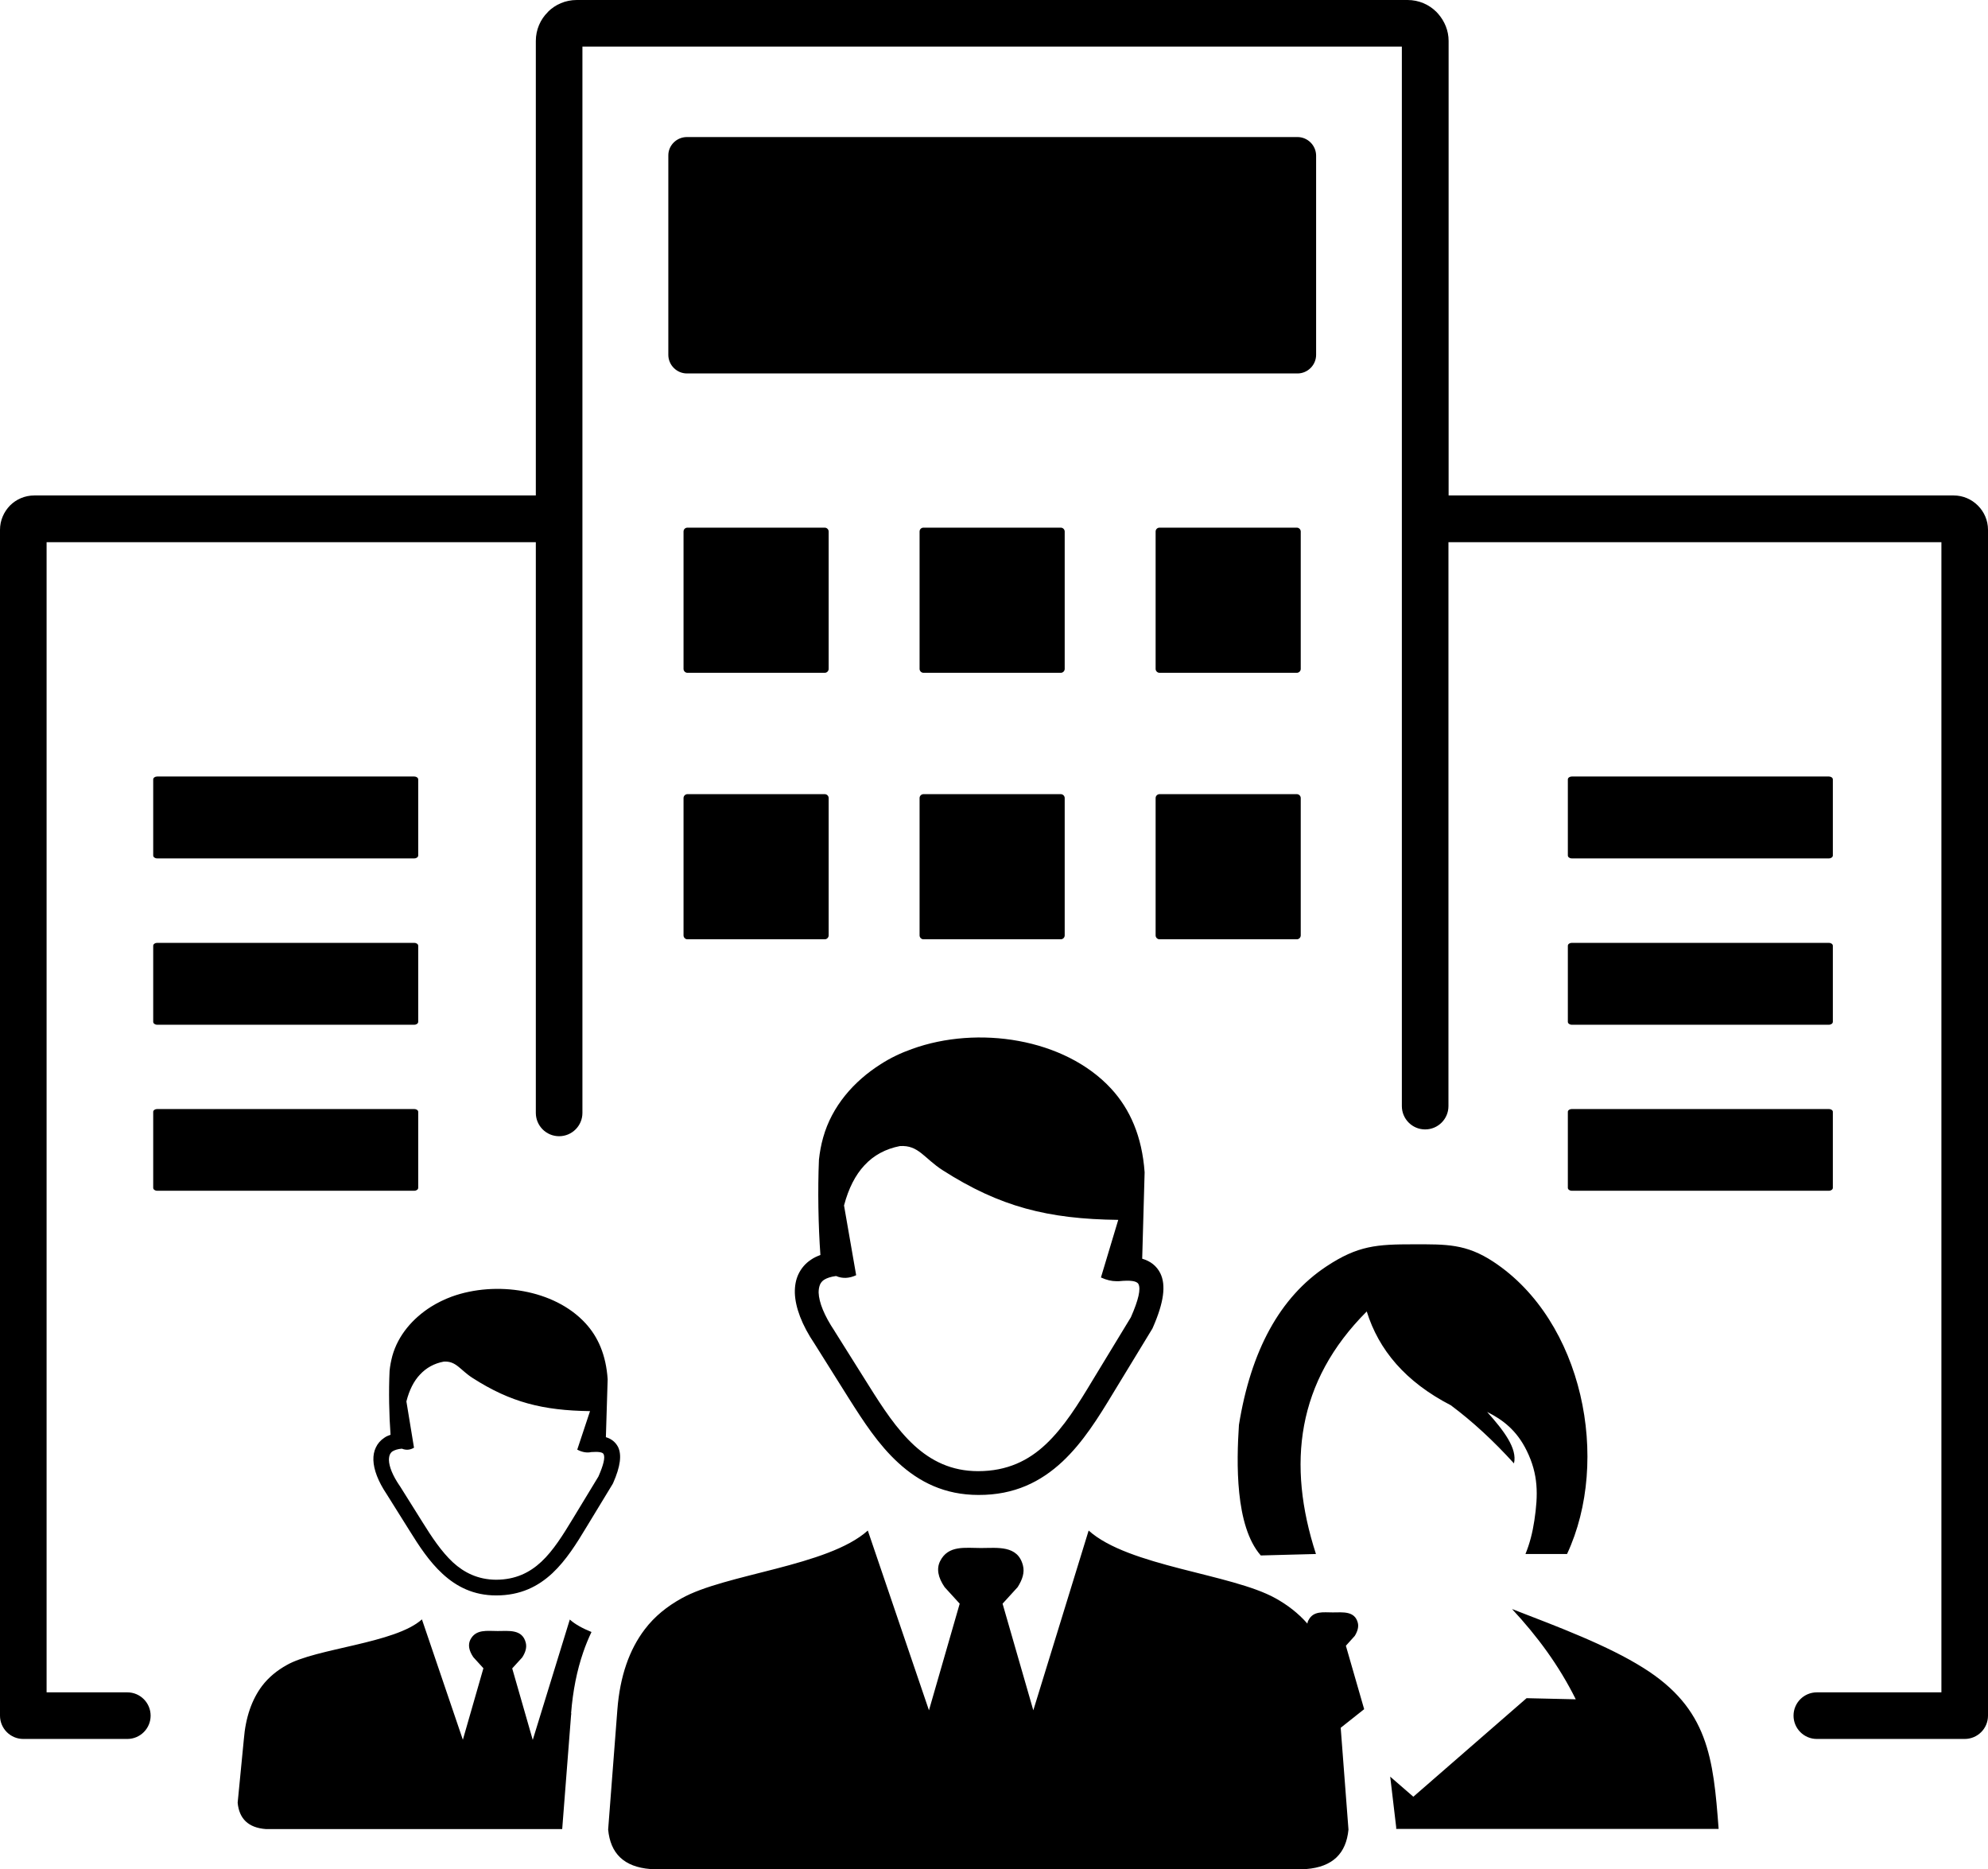
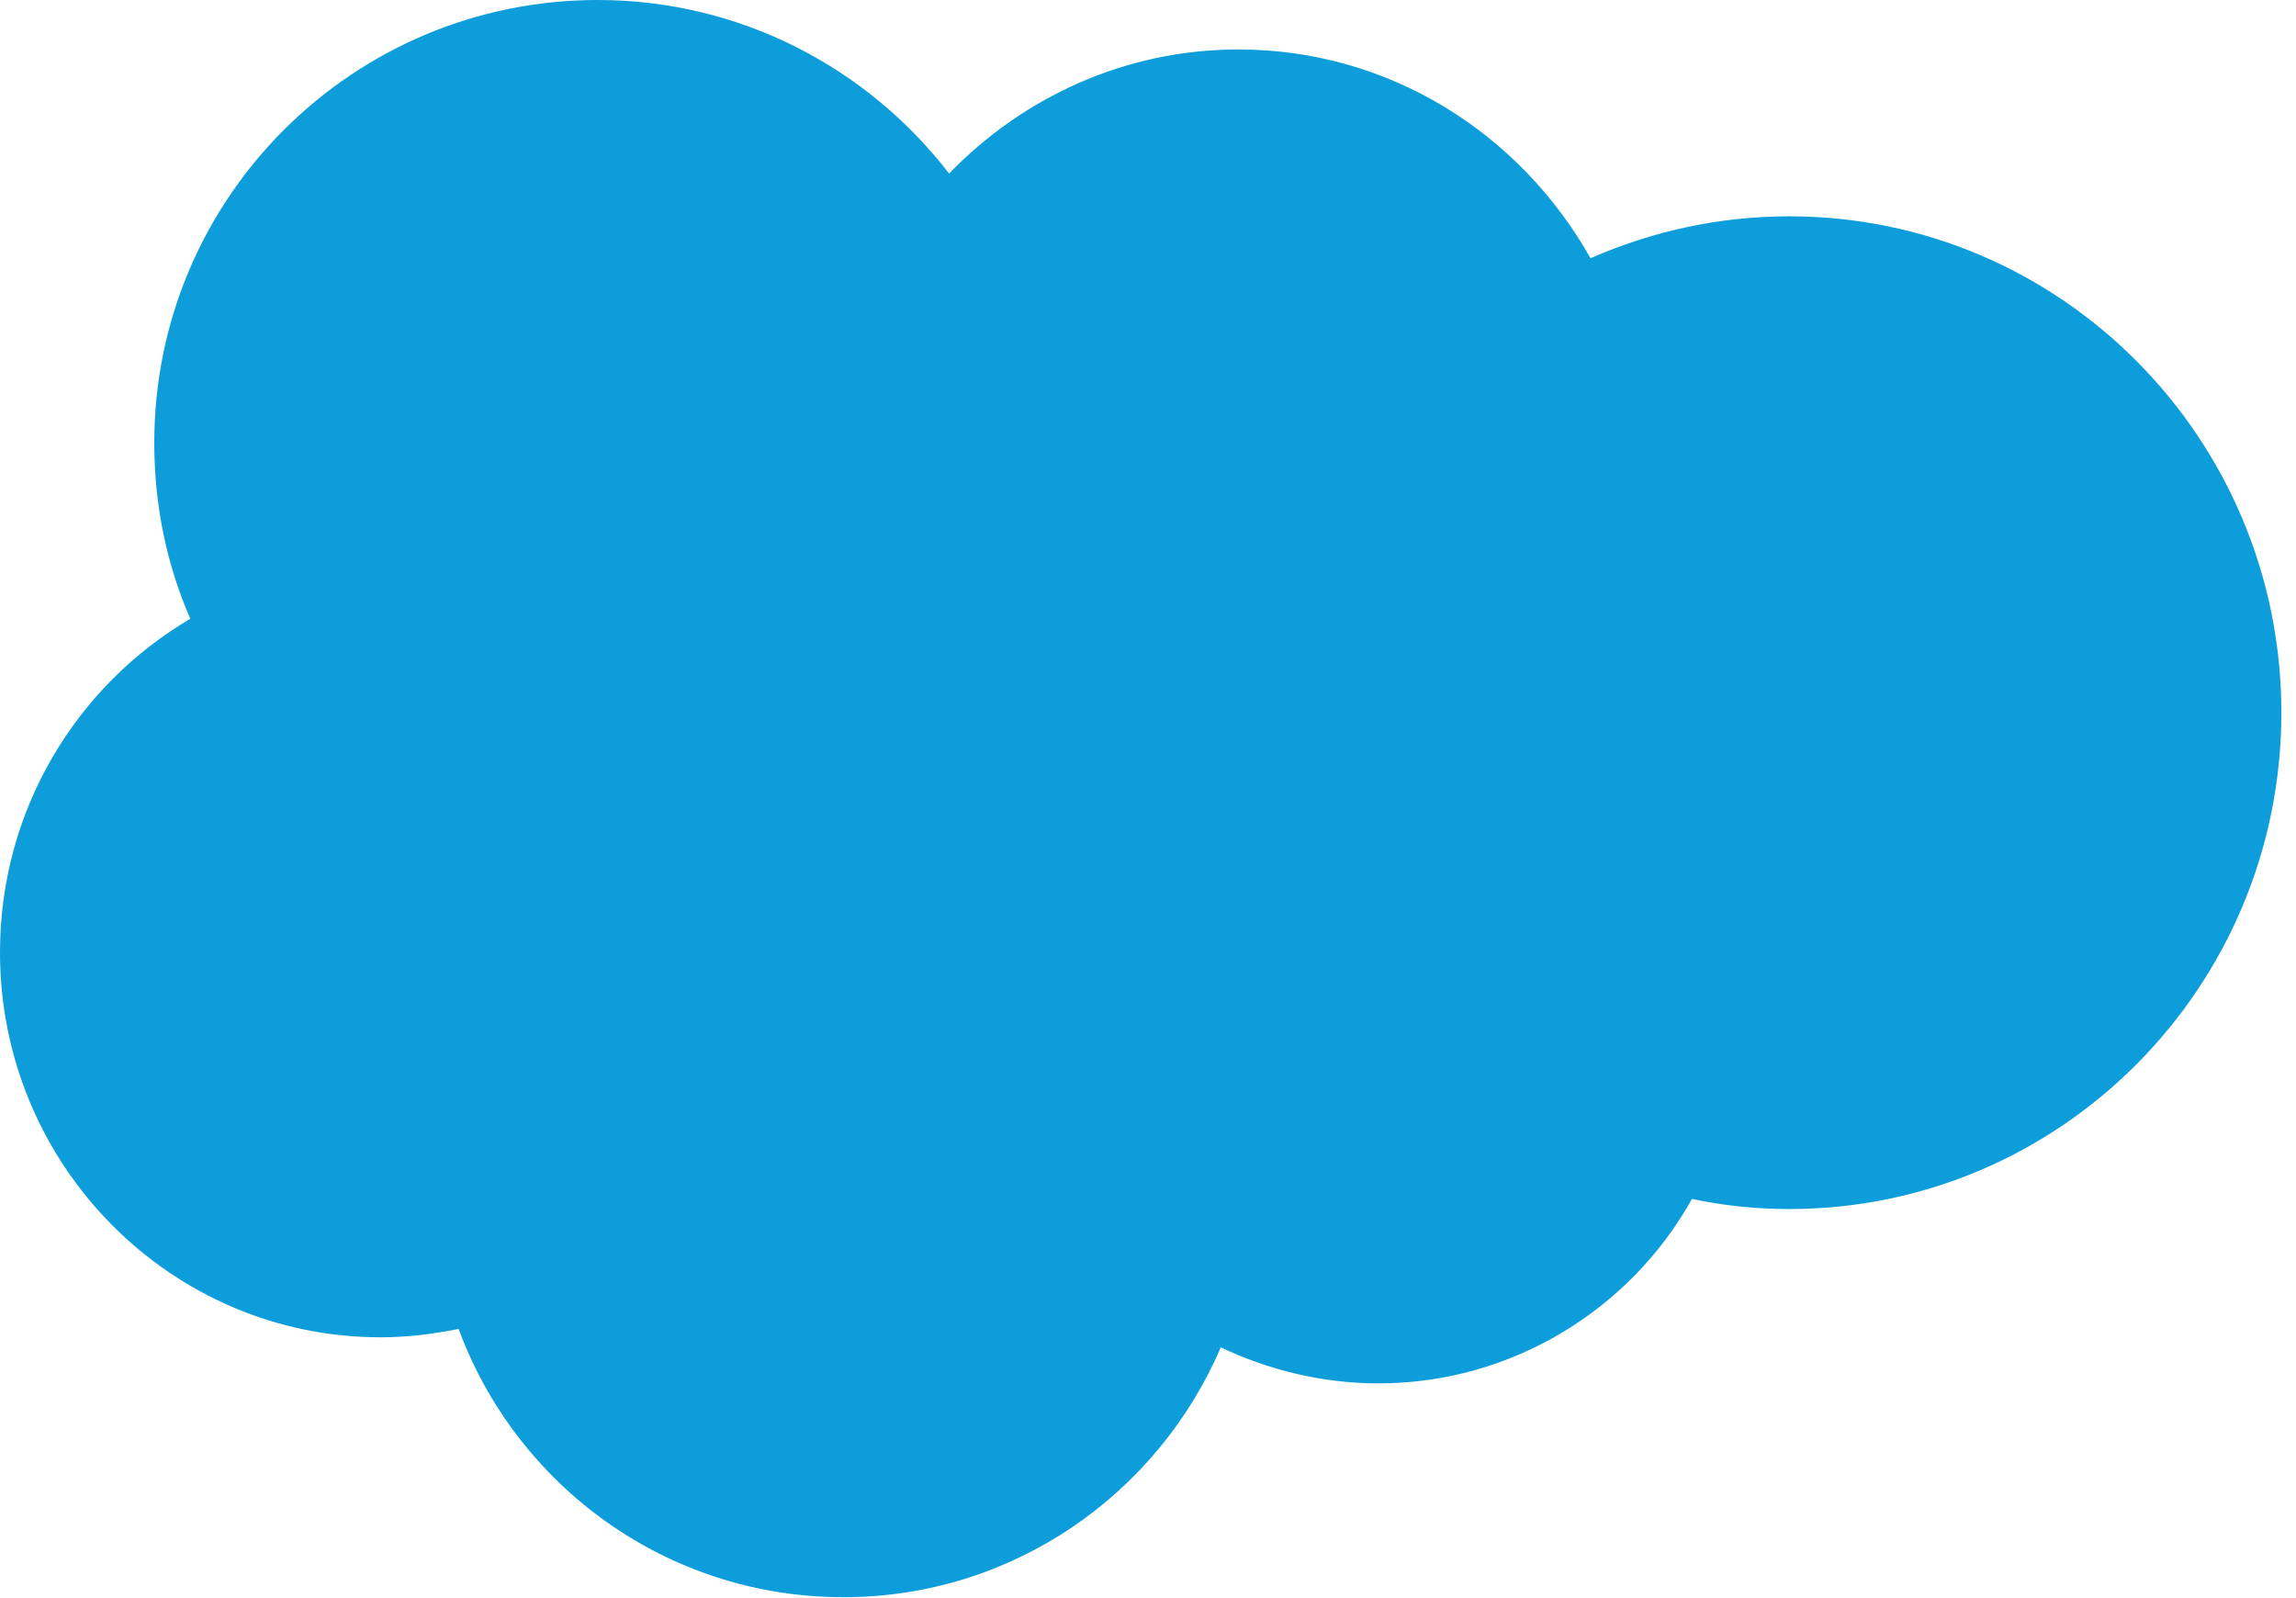
- <svg xmlns="http://www.w3.org/2000/svg" version="1.1" id="Layer_1" x="0px" y="0px" viewBox="0 0 122.88 115.49" style="enable-background:new 0 0 122.88 115.49" xml:space="preserve">
-   <g>
-     <path d="M36,68.78c0,0.8-0.65,1.44-1.44,1.44c-0.8,0-1.44-0.65-1.44-1.44V33.51H2.88v71.08h4.99c0.8,0,1.44,0.65,1.44,1.44 c0,0.8-0.65,1.44-1.44,1.44H1.44c-0.8,0-1.44-0.65-1.44-1.44V32.74c0-0.58,0.24-1.11,0.62-1.5c0.38-0.38,0.91-0.62,1.5-0.62h31 V2.53c0-0.69,0.28-1.33,0.74-1.78V0.74C34.32,0.28,34.95,0,35.65,0H87c0.7,0,1.33,0.28,1.79,0.74l0.11,0.12 c0.39,0.45,0.64,1.03,0.64,1.67v28.09h31.22c0.58,0,1.11,0.24,1.49,0.62l0.01,0.01c0.38,0.38,0.62,0.91,0.62,1.49v73.29 c0,0.8-0.65,1.44-1.44,1.44h-9.14c-0.8,0-1.44-0.65-1.44-1.44c0-0.8,0.65-1.44,1.44-1.44H120V33.51H89.53v34.85 c0,0.8-0.65,1.44-1.44,1.44c-0.8,0-1.44-0.65-1.44-1.44V2.88H36V68.78L36,68.78z M97.15,68.54h15.9c0.13,0,0.24,0.08,0.24,0.17v4.7 c0,0.1-0.11,0.18-0.24,0.18h-15.9c-0.13,0-0.24-0.08-0.24-0.18v-4.7C96.91,68.62,97.02,68.54,97.15,68.54L97.15,68.54z M9.71,68.54 h15.9c0.13,0,0.24,0.08,0.24,0.17v4.7c0,0.1-0.11,0.18-0.24,0.18H9.71c-0.13,0-0.24-0.08-0.24-0.18v-4.7 C9.47,68.62,9.58,68.54,9.71,68.54L9.71,68.54z M42.46,8.47H80.2c0.63,0,1.15,0.52,1.15,1.15v12.31c0,0.63-0.52,1.15-1.15,1.15 H42.46c-0.63,0-1.15-0.52-1.15-1.15V9.62C41.3,8.99,41.82,8.47,42.46,8.47L42.46,8.47z M97.4,105.02c-1.05-2.11-2.38-3.9-3.94-5.58 c2.92,1.13,5.91,2.25,8.12,3.64c4.02,2.52,4.32,5.57,4.65,9.95H86.3c0-0.03,0-0.07,0-0.1l-0.37-3.13l1.43,1.24l7-6.09L97.4,105.02 L97.4,105.02L97.4,105.02z M26.08,100.08l2.53,7.44l1.27-4.42l-0.62-0.68c-0.28-0.41-0.34-0.77-0.19-1.08 c0.34-0.67,1.04-0.54,1.69-0.54c0.68,0,1.53-0.13,1.74,0.73c0.07,0.29-0.02,0.59-0.22,0.9l-0.62,0.68l1.27,4.42l2.29-7.44 c0.33,0.3,0.8,0.55,1.34,0.77c-0.19,0.4-0.36,0.81-0.51,1.25c-0.39,1.13-0.64,2.38-0.75,3.77l0.01,0c0,0.03,0,0.07-0.01,0.1 l-0.55,7.06H16.44c-1.1-0.08-1.66-0.65-1.75-1.63l0.38-3.9c0.11-1.39,0.5-2.48,1.13-3.32c0.42-0.55,0.94-0.96,1.51-1.28 C19.53,101.86,24.43,101.57,26.08,100.08L26.08,100.08L26.08,100.08z M24.84,89.53c-0.25,0.02-0.43,0.08-0.57,0.16 c-0.08,0.05-0.13,0.12-0.17,0.2c-0.04,0.09-0.06,0.21-0.06,0.34c0.01,0.41,0.23,0.96,0.66,1.59l0.01,0.01l1.41,2.25 c0.56,0.9,1.16,1.81,1.88,2.48c0.69,0.63,1.54,1.06,2.65,1.07c1.21,0,2.09-0.44,2.81-1.11c0.75-0.7,1.35-1.68,1.94-2.65l1.59-2.62 c0.32-0.73,0.42-1.17,0.32-1.38c-0.06-0.13-0.33-0.16-0.76-0.13c-0.28,0.06-0.56,0.01-0.87-0.15l0.79-2.38 c-2.91-0.04-4.91-0.54-7.26-2.05c-0.77-0.49-1.01-1.06-1.78-1.01c-0.59,0.11-1.08,0.38-1.47,0.8c-0.38,0.4-0.66,0.95-0.84,1.66 l0.47,2.86C25.34,89.62,25.09,89.63,24.84,89.53L24.84,89.53L24.84,89.53z M37.45,88.82c0.34,0.1,0.59,0.3,0.75,0.6 c0.24,0.49,0.15,1.21-0.3,2.23l0,0c-0.01,0.02-0.02,0.04-0.03,0.06l-1.61,2.65c-0.62,1.03-1.26,2.06-2.11,2.86 c-0.89,0.83-1.98,1.38-3.48,1.38c-1.4,0-2.45-0.54-3.31-1.33c-0.83-0.76-1.46-1.73-2.05-2.68l-1.41-2.25 c-0.53-0.79-0.8-1.51-0.82-2.1c-0.01-0.29,0.04-0.55,0.15-0.78c0.11-0.24,0.29-0.45,0.52-0.6c0.11-0.08,0.24-0.14,0.39-0.19 c-0.09-1.2-0.12-2.69-0.06-3.95c0.03-0.31,0.09-0.61,0.17-0.92c0.36-1.29,1.27-2.33,2.39-3.04c0.4-0.25,0.83-0.46,1.29-0.63 c2.72-0.98,6.32-0.45,8.25,1.64c0.79,0.85,1.28,1.98,1.38,3.47L37.45,88.82L37.45,88.82L37.45,88.82z M51.68,78.86 c-0.32,0.04-0.56,0.12-0.74,0.23c-0.12,0.08-0.2,0.18-0.25,0.29c-0.06,0.14-0.09,0.31-0.09,0.5c0.02,0.61,0.35,1.43,0.98,2.37 l0.01,0.02l0,0l2.11,3.36c0.84,1.34,1.72,2.7,2.81,3.7c1.04,0.95,2.29,1.59,3.95,1.59c1.8,0,3.12-0.66,4.18-1.66 c1.12-1.05,2.02-2.5,2.89-3.95l2.37-3.9c0.48-1.09,0.62-1.75,0.47-2.05c-0.1-0.2-0.51-0.25-1.21-0.18c-0.05,0-0.11,0-0.16,0 c-0.29,0-0.6-0.07-0.95-0.23l1.07-3.56c-4.35-0.05-7.32-0.81-10.84-3.06c-1.16-0.74-1.5-1.58-2.66-1.5 c-0.87,0.17-1.61,0.56-2.19,1.19c-0.56,0.6-0.98,1.42-1.26,2.48l0.75,4.31C52.49,79.01,52.07,79.03,51.68,78.86L51.68,78.86 L51.68,78.86z M53.64,94.59l3.78,11.11l1.9-6.59l-0.93-1.02c-0.42-0.61-0.51-1.15-0.28-1.61c0.5-1,1.55-0.81,2.52-0.81 c1.02,0,2.28-0.19,2.6,1.08c0.11,0.43-0.03,0.87-0.33,1.34l-0.93,1.02l1.9,6.59l3.42-11.11c2.47,2.22,8.82,2.67,11.54,4.18 c0.74,0.41,1.41,0.92,1.98,1.57c0.01-0.07,0.03-0.15,0.07-0.21c0.3-0.59,0.92-0.48,1.5-0.48c0.61,0,1.36-0.11,1.55,0.65 c0.06,0.25-0.02,0.52-0.19,0.8l-0.55,0.61l1.13,3.92l-1.45,1.15l0.48,6.29c-0.14,1.47-0.97,2.31-2.61,2.44H40.2 c-1.64-0.13-2.47-0.97-2.61-2.44l0.57-7.41c0.16-2.07,0.74-3.71,1.69-4.96c0.62-0.82,1.4-1.43,2.26-1.91 C44.82,97.26,51.17,96.81,53.64,94.59L53.64,94.59L53.64,94.59z M70.6,77.79c0.51,0.15,0.89,0.44,1.12,0.9 c0.36,0.73,0.22,1.8-0.45,3.33l0,0c-0.01,0.03-0.03,0.06-0.04,0.09l-2.41,3.96c-0.93,1.54-1.88,3.07-3.15,4.26 c-1.33,1.24-2.96,2.07-5.19,2.06c-2.09,0-3.66-0.8-4.95-1.98c-1.24-1.13-2.17-2.58-3.07-4l-2.11-3.36 c-0.79-1.17-1.19-2.25-1.22-3.14c-0.01-0.43,0.06-0.82,0.22-1.16c0.17-0.36,0.43-0.67,0.78-0.9c0.17-0.12,0.37-0.21,0.58-0.29 c-0.13-1.8-0.17-4.02-0.09-5.89c0.05-0.46,0.13-0.91,0.26-1.37c0.54-1.93,1.89-3.48,3.57-4.54c0.59-0.38,1.24-0.69,1.92-0.93 c4.05-1.47,9.43-0.67,12.31,2.45c1.17,1.27,1.91,2.95,2.07,5.17L70.6,77.79L70.6,77.79L70.6,77.79z M77.93,96.13l1.86-0.05 l1.55-0.04c-1.8-5.55-1.2-10.65,3.14-14.99c0.74,2.38,2.39,4.35,5.2,5.8c1.34,1,2.64,2.2,3.9,3.59c0.22-0.92-0.63-2.03-1.66-3.18 c0.95,0.47,1.83,1.13,2.45,2.4c0.72,1.47,0.71,2.71,0.47,4.31c-0.11,0.74-0.29,1.44-0.55,2.07h2.57c2.71-5.8,0.99-14.41-4.55-18.06 c-1.7-1.12-2.92-1.08-4.92-1.08c-2.28,0-3.45,0.07-5.41,1.37c-2.88,1.91-4.66,5.21-5.4,9.79C76.43,90.35,76.33,94.3,77.93,96.13 L77.93,96.13L77.93,96.13z M97.15,58.27h15.9c0.13,0,0.24,0.08,0.24,0.18v4.7c0,0.1-0.11,0.18-0.24,0.18h-15.9 c-0.13,0-0.24-0.08-0.24-0.18v-4.7C96.91,58.35,97.02,58.27,97.15,58.27L97.15,58.27z M97.15,47.99h15.9 c0.13,0,0.24,0.08,0.24,0.18v4.7c0,0.1-0.11,0.18-0.24,0.18h-15.9c-0.13,0-0.24-0.08-0.24-0.18v-4.7 C96.91,48.07,97.02,47.99,97.15,47.99L97.15,47.99z M9.71,58.27h15.9c0.13,0,0.24,0.08,0.24,0.18v4.7c0,0.1-0.11,0.18-0.24,0.18 H9.71c-0.13,0-0.24-0.08-0.24-0.18v-4.7C9.47,58.35,9.58,58.27,9.71,58.27L9.71,58.27z M9.71,47.99h15.9 c0.13,0,0.24,0.08,0.24,0.18v4.7c0,0.1-0.11,0.18-0.24,0.18H9.71c-0.13,0-0.24-0.08-0.24-0.18v-4.7 C9.47,48.07,9.58,47.99,9.71,47.99L9.71,47.99z M71.67,49.08h8.49c0.13,0,0.24,0.11,0.24,0.24v8.49c0,0.13-0.11,0.24-0.24,0.24 h-8.49c-0.13,0-0.24-0.11-0.24-0.24v-8.49C71.43,49.19,71.54,49.08,71.67,49.08L71.67,49.08z M57.08,49.08h8.49 c0.13,0,0.24,0.11,0.24,0.24v8.49c0,0.13-0.11,0.24-0.24,0.24h-8.49c-0.13,0-0.24-0.11-0.24-0.24v-8.49 C56.84,49.19,56.95,49.08,57.08,49.08L57.08,49.08z M42.49,49.08h8.49c0.13,0,0.24,0.11,0.24,0.24v8.49c0,0.13-0.11,0.24-0.24,0.24 h-8.49c-0.13,0-0.24-0.11-0.24-0.24v-8.49C42.25,49.19,42.36,49.08,42.49,49.08L42.49,49.08z M71.67,32.61h8.49 c0.13,0,0.24,0.11,0.24,0.24v8.49c0,0.13-0.11,0.24-0.24,0.24h-8.49c-0.13,0-0.24-0.11-0.24-0.24v-8.49 C71.43,32.71,71.54,32.61,71.67,32.61L71.67,32.61z M57.08,32.61h8.49c0.13,0,0.24,0.11,0.24,0.24v8.49c0,0.13-0.11,0.24-0.24,0.24 h-8.49c-0.13,0-0.24-0.11-0.24-0.24v-8.49C56.84,32.71,56.95,32.61,57.08,32.61L57.08,32.61z M42.49,32.61h8.49 c0.13,0,0.24,0.11,0.24,0.24v8.49c0,0.13-0.11,0.24-0.24,0.24h-8.49c-0.13,0-0.24-0.11-0.24-0.24v-8.49 C42.25,32.71,42.36,32.61,42.49,32.61L42.49,32.61z" fill="currentColor" />
-   </g>
+ <svg xmlns="http://www.w3.org/2000/svg" viewBox="0 0 46 32" fill="none">
+   <path d="M19.015 3.477C20.493 1.949 22.543 0.991 24.811 0.991C27.834 0.991 30.455 2.671 31.866 5.174C33.092 4.636 34.436 4.334 35.847 4.334C41.289 4.334 45.707 8.785 45.707 14.278C45.707 19.771 41.289 24.223 35.847 24.223C35.175 24.223 34.536 24.155 33.898 24.021C32.672 26.221 30.303 27.716 27.616 27.716C26.49 27.716 25.415 27.448 24.458 26.994C23.198 29.934 20.292 32 16.899 32C13.354 32 10.348 29.766 9.188 26.625C8.685 26.726 8.164 26.793 7.626 26.793C3.41 26.793 0 23.332 0 19.082C0 16.227 1.529 13.741 3.813 12.397C3.343 11.322 3.091 10.129 3.091 8.869C3.091 3.964 7.072 0 11.977 0C14.832 0 17.386 1.361 19.015 3.477Z" fill="#0D9DDA" />
</svg>
